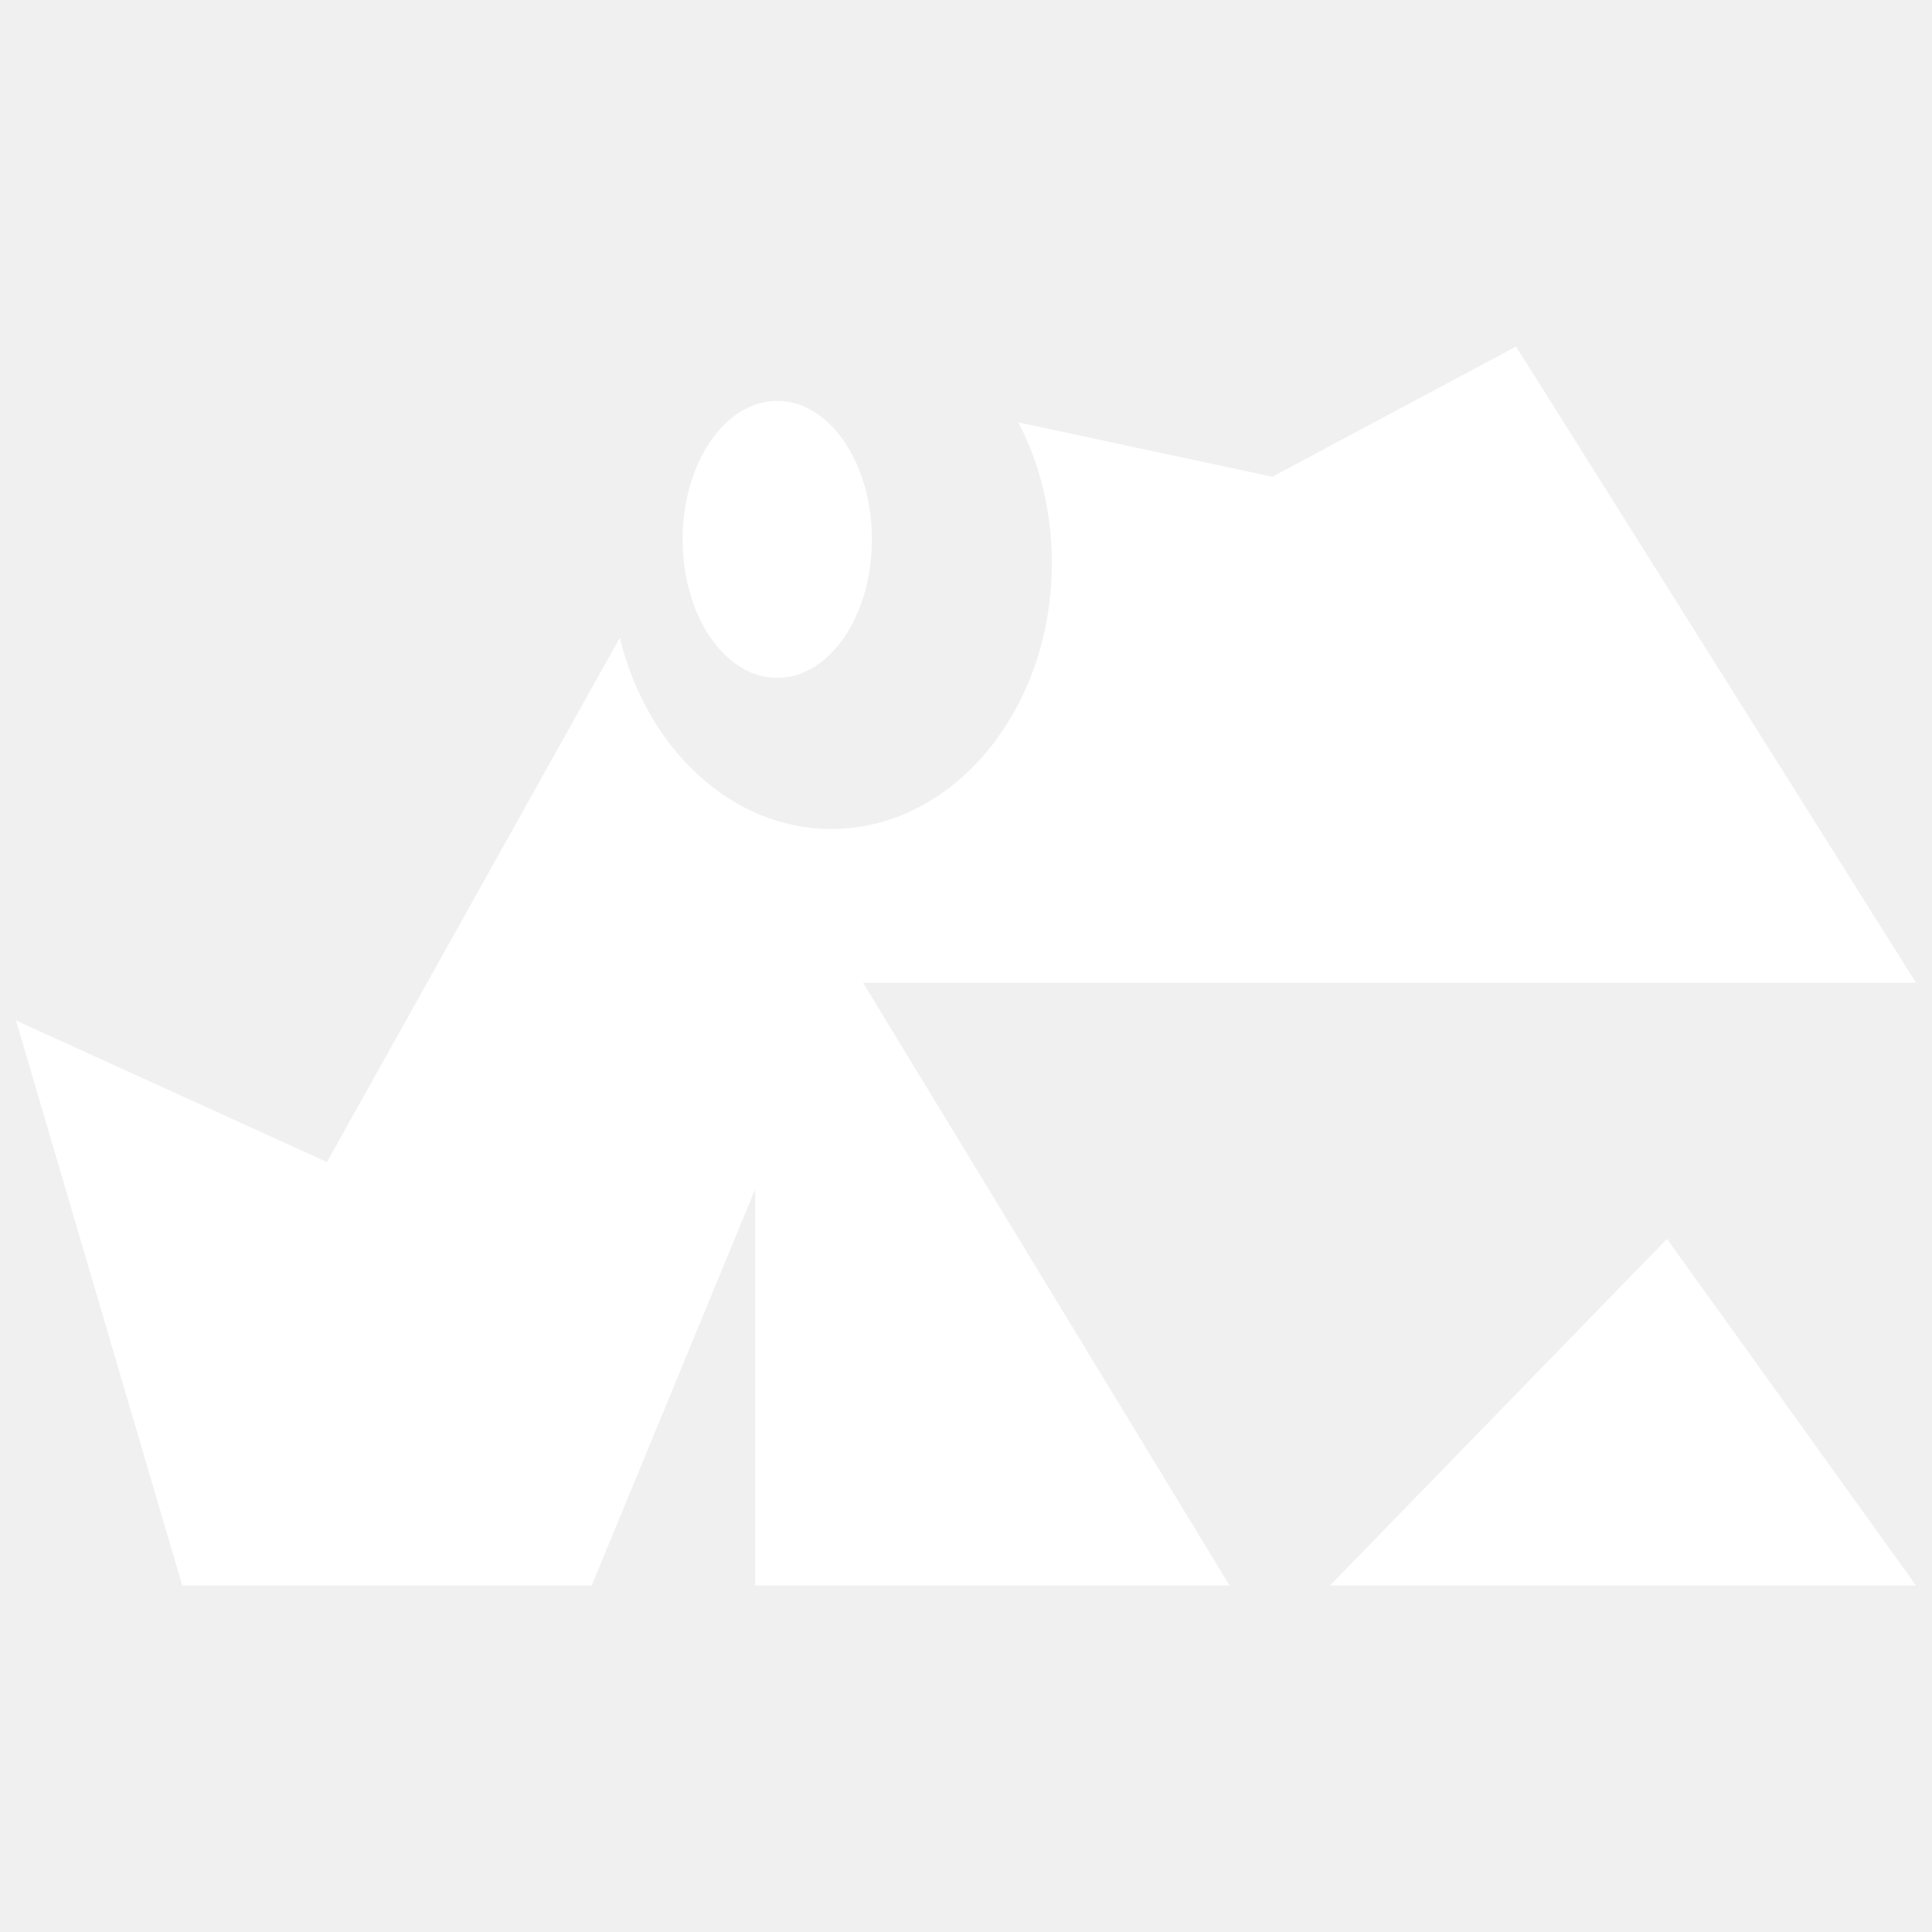
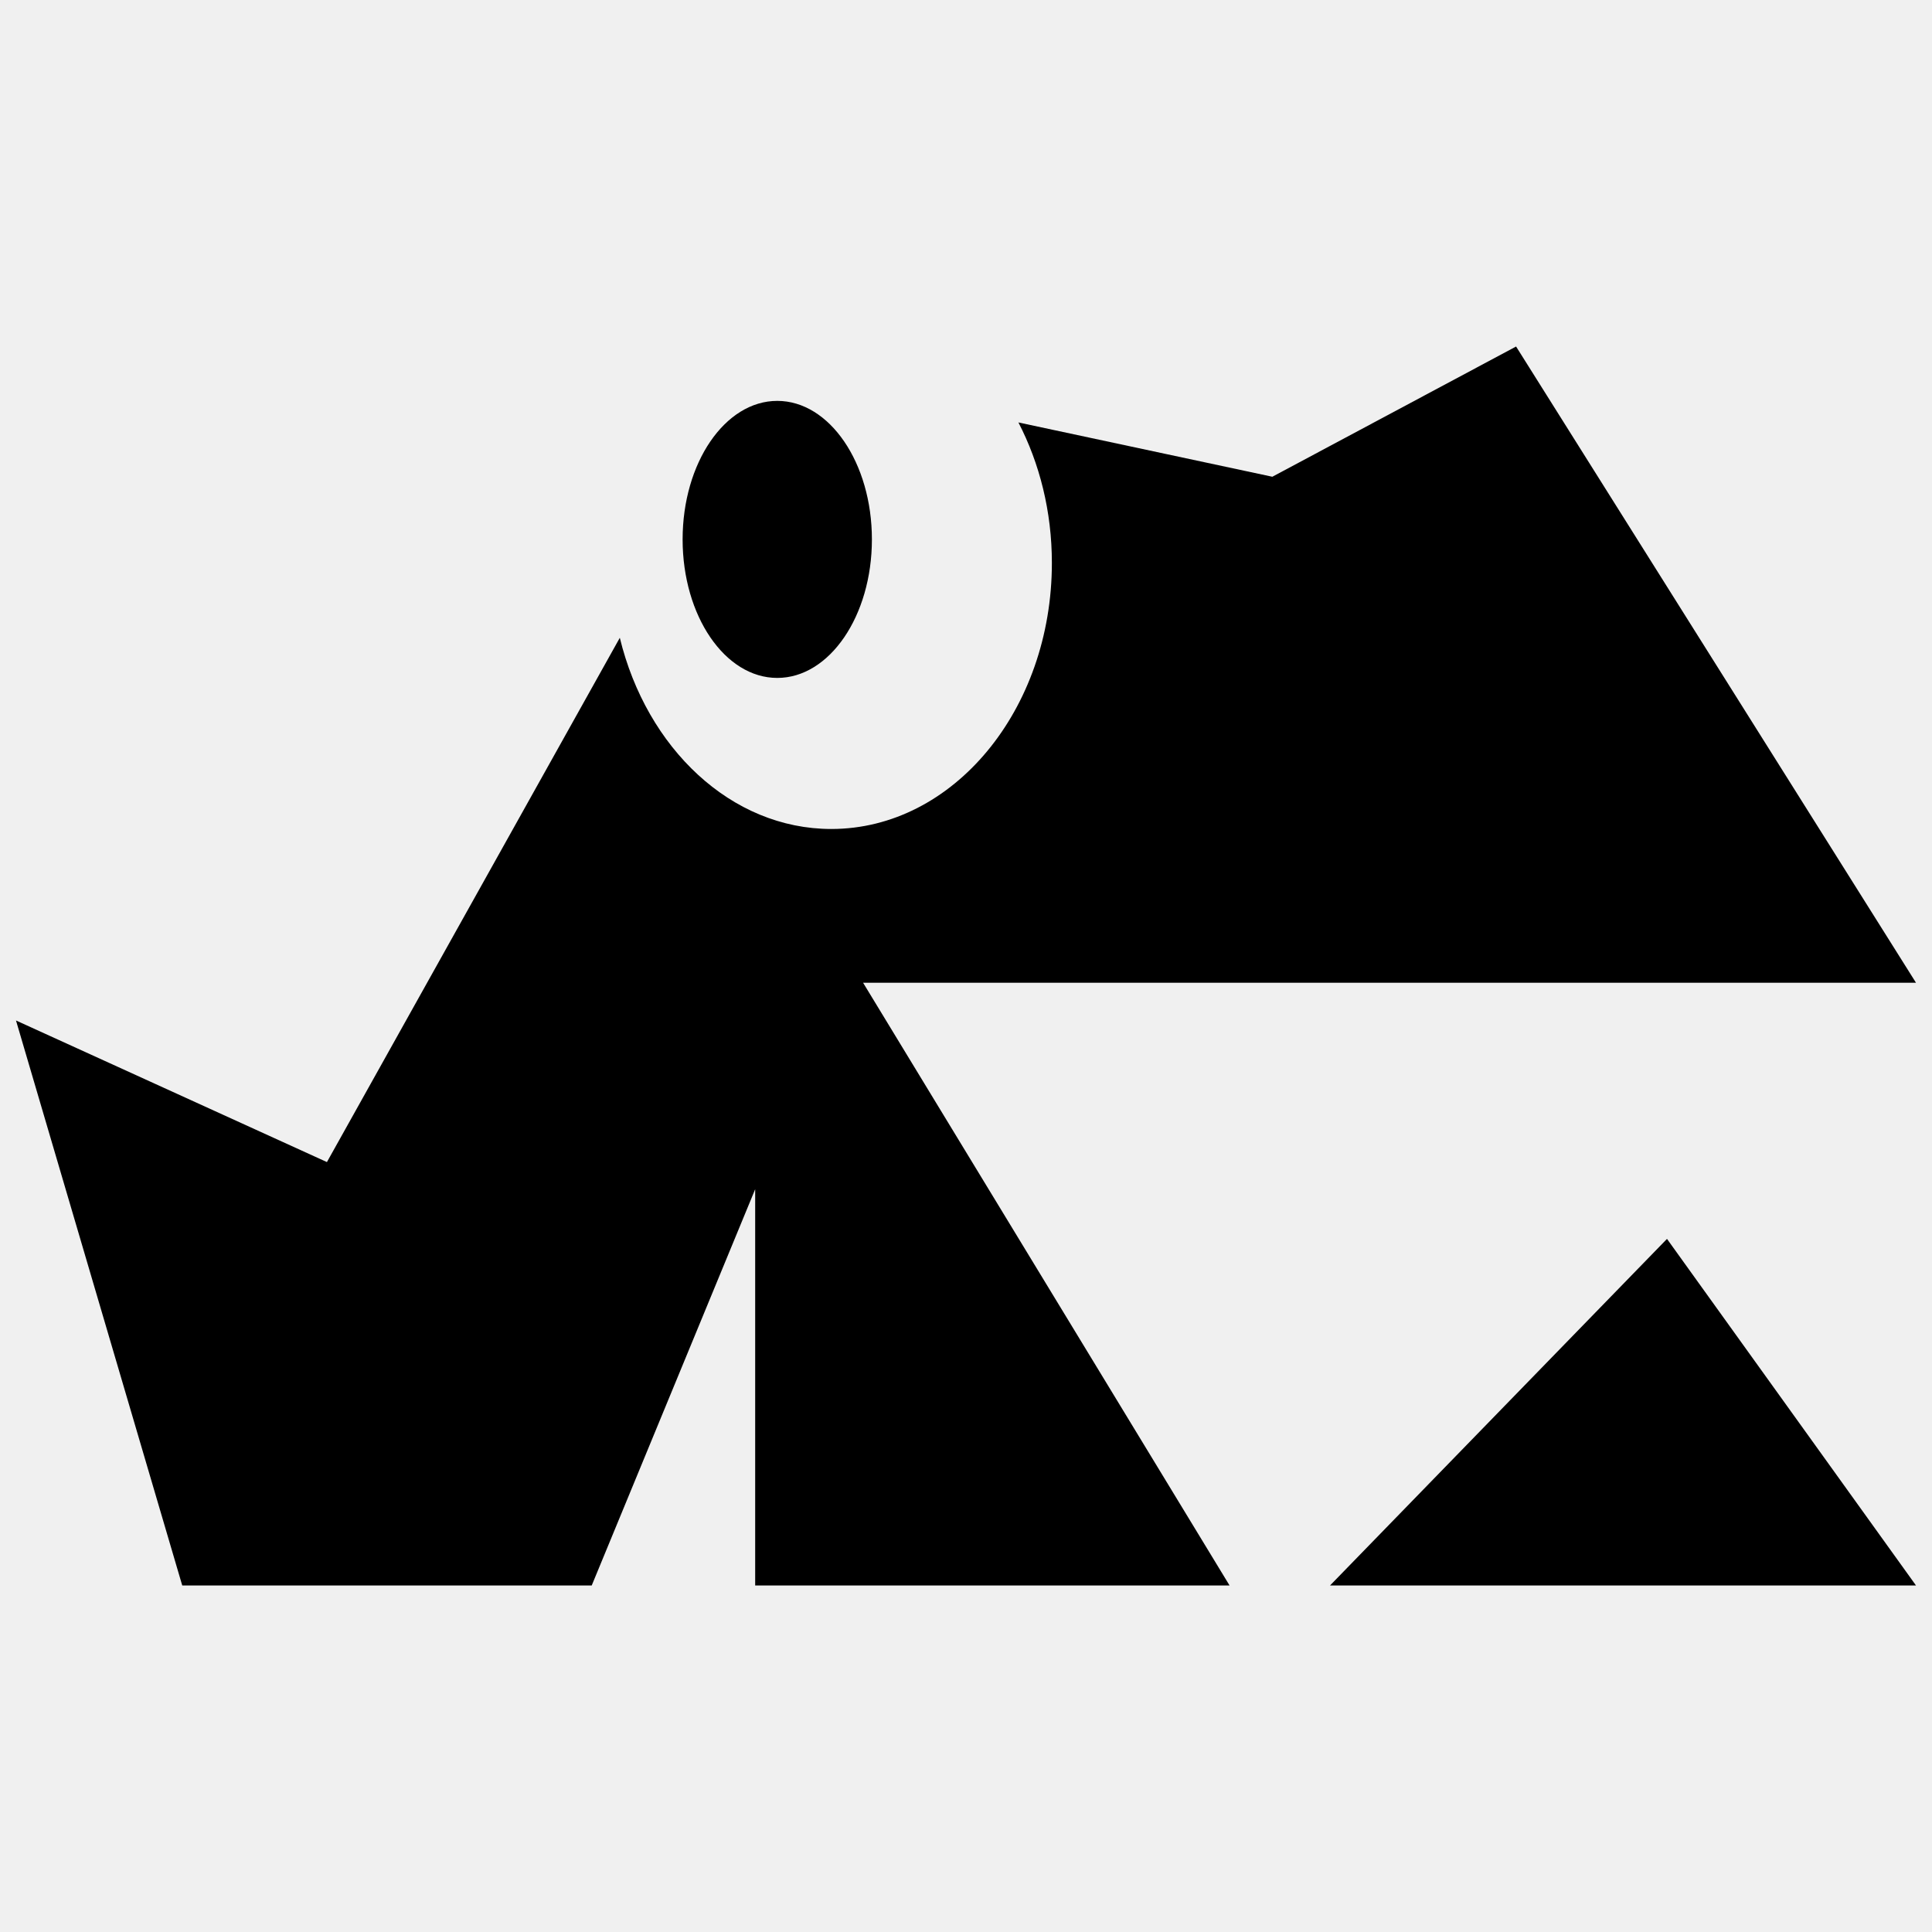
<svg xmlns="http://www.w3.org/2000/svg" viewBox="0 0 263.33 263.33">
  <defs>
    <style>
      .cls-1 {
-         fill: #fff;
+         fill: #000;
+       }
+       @media (prefers-color-scheme: dark) {
+         .cls-1 {
+           fill: #fff;
+         }
      }
    </style>
  </defs>
  <g transform="translate(0, 44.9)">
    <g>
      <polygon class="cls-1" points="181.28 171.2 227.21 123.96 261.15 171.2 181.28 171.2" />
      <path class="cls-1" d="M261.15,89.05L206.64,2.33l-33.22,17.75-34.61-7.4c2.88,5.56,4.56,12.11,4.56,19.15,0,20.03-13.46,36.26-30.06,36.26-13.66,0-25.17-11-28.83-26.06l-39.92,71.46L2.18,94.19l22.66,77.01h55.81l22.28-54.01v54.01h64.66l-49.95-82.15h143.51Z" />
    </g>
    <ellipse class="cls-1" cx="105.94" cy="28.62" rx="12.9" ry="18.88" />
  </g>
</svg>
